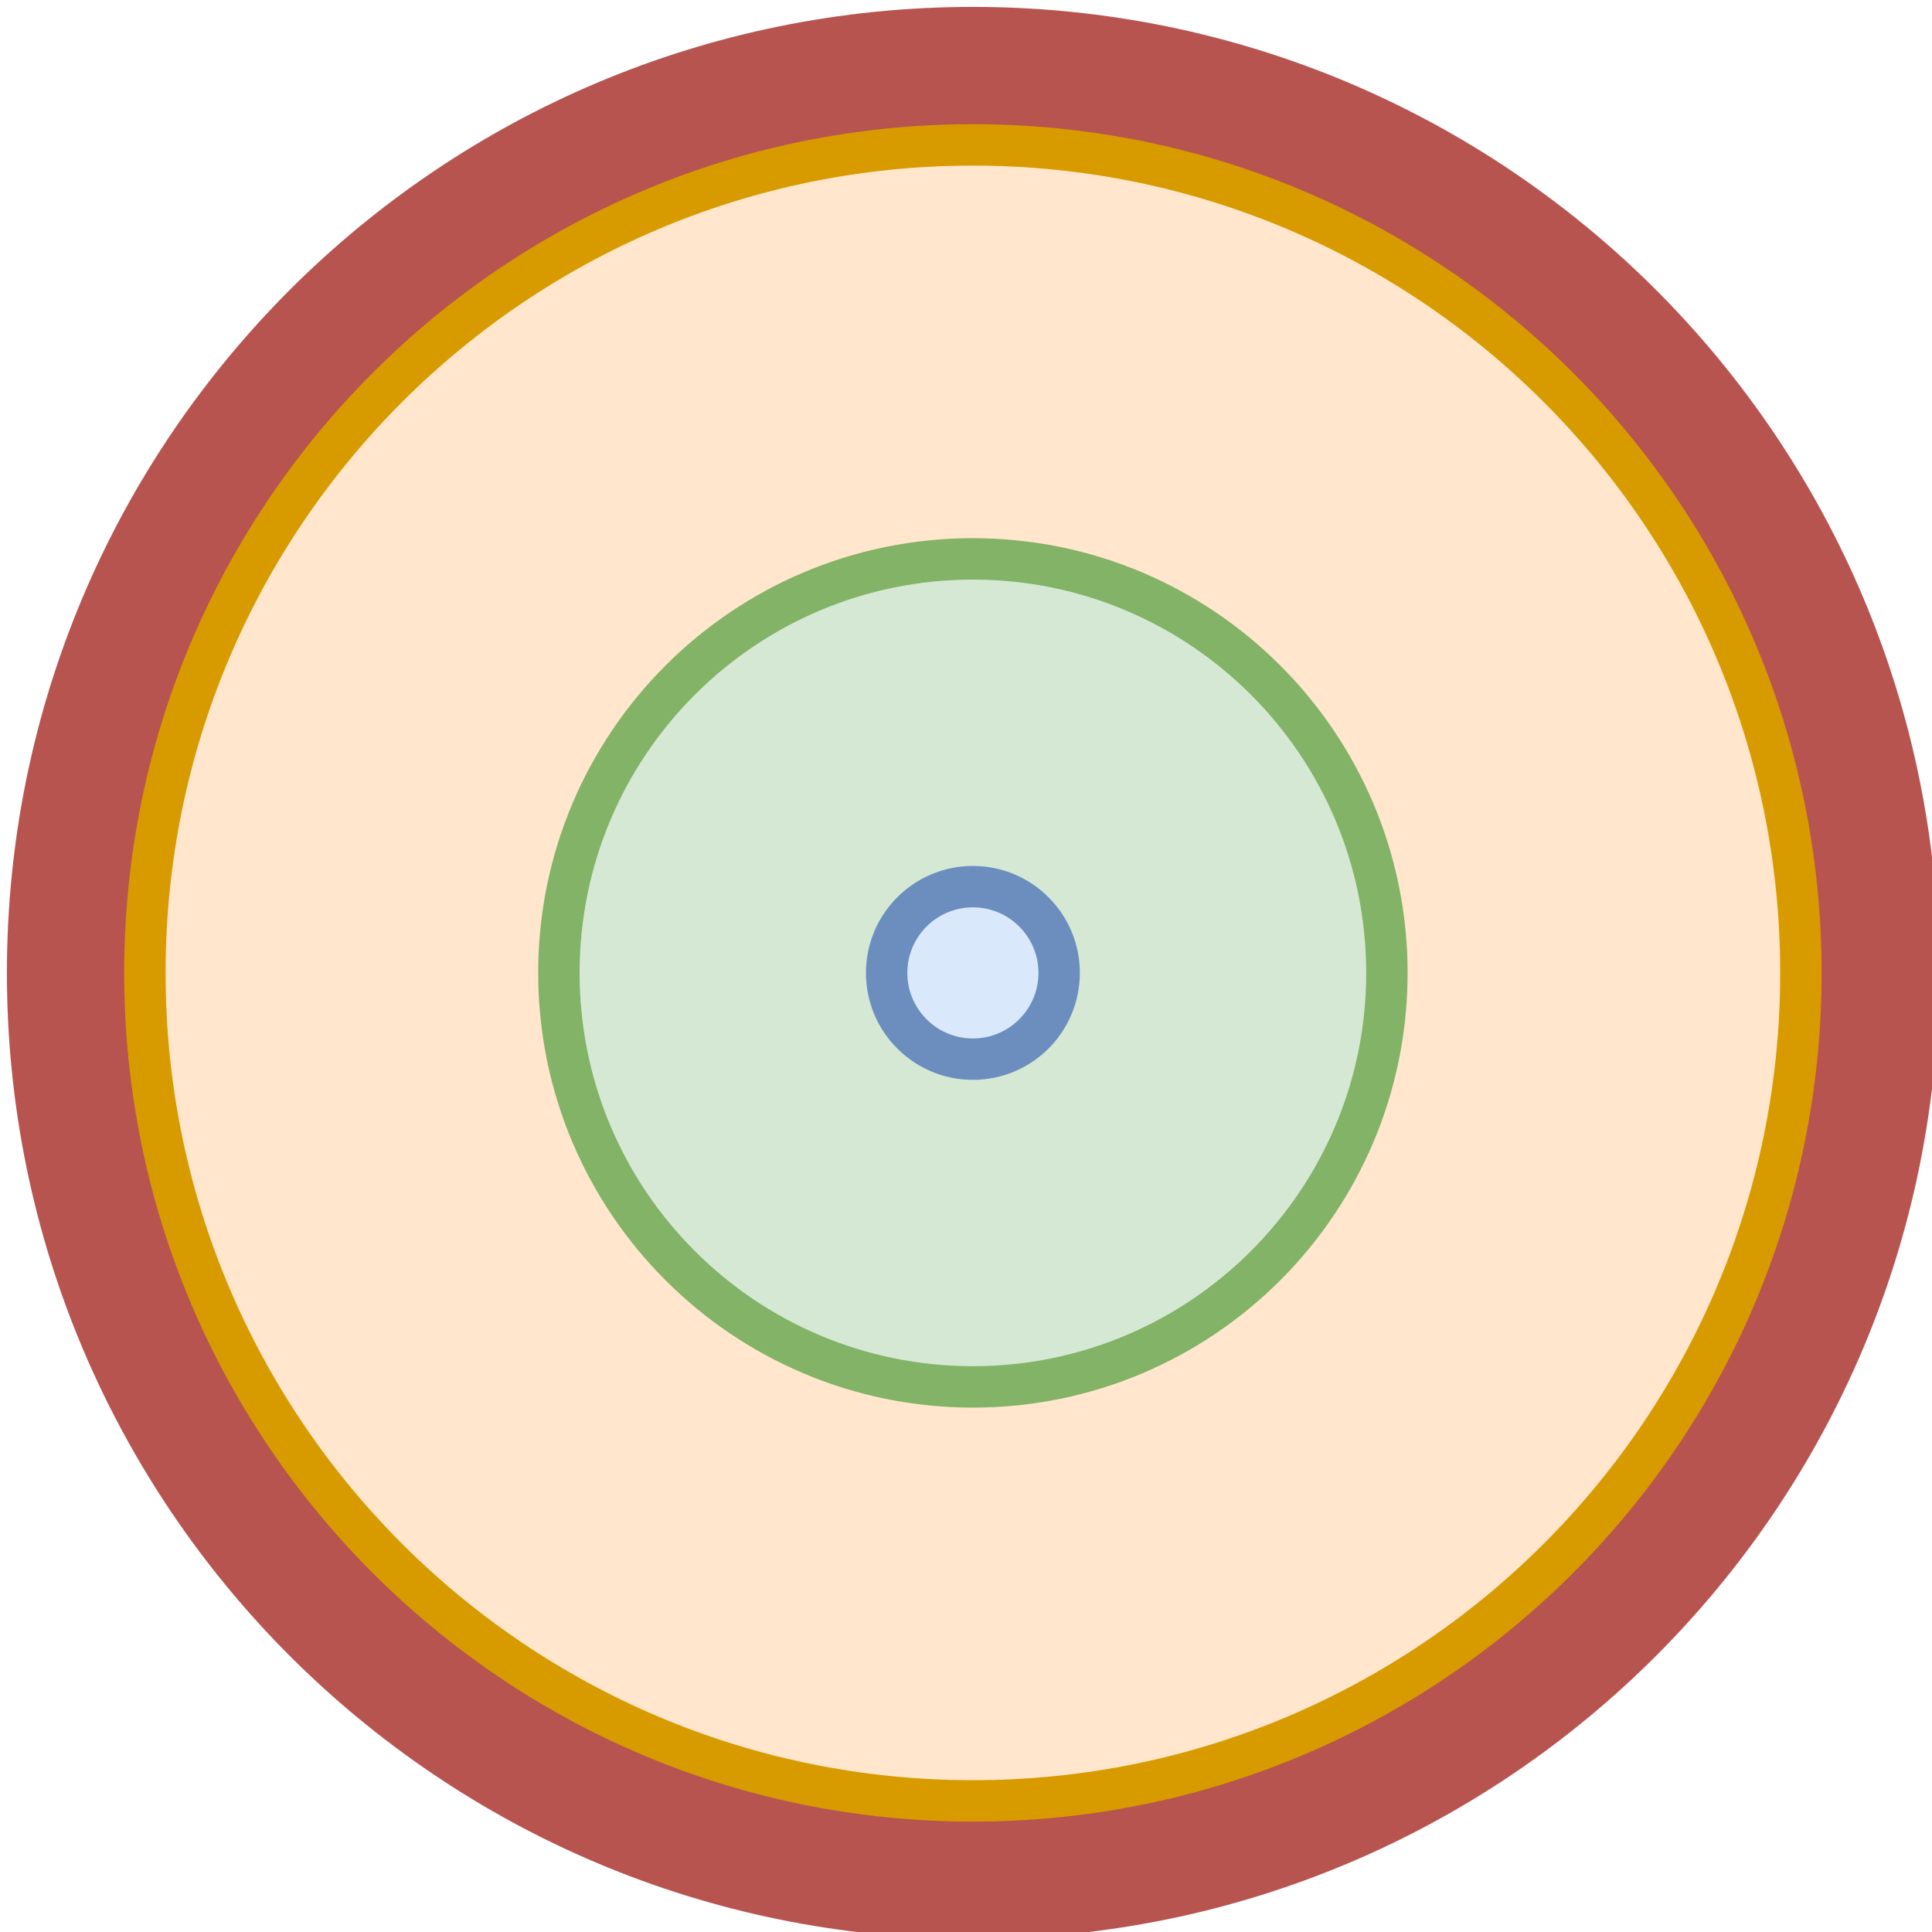
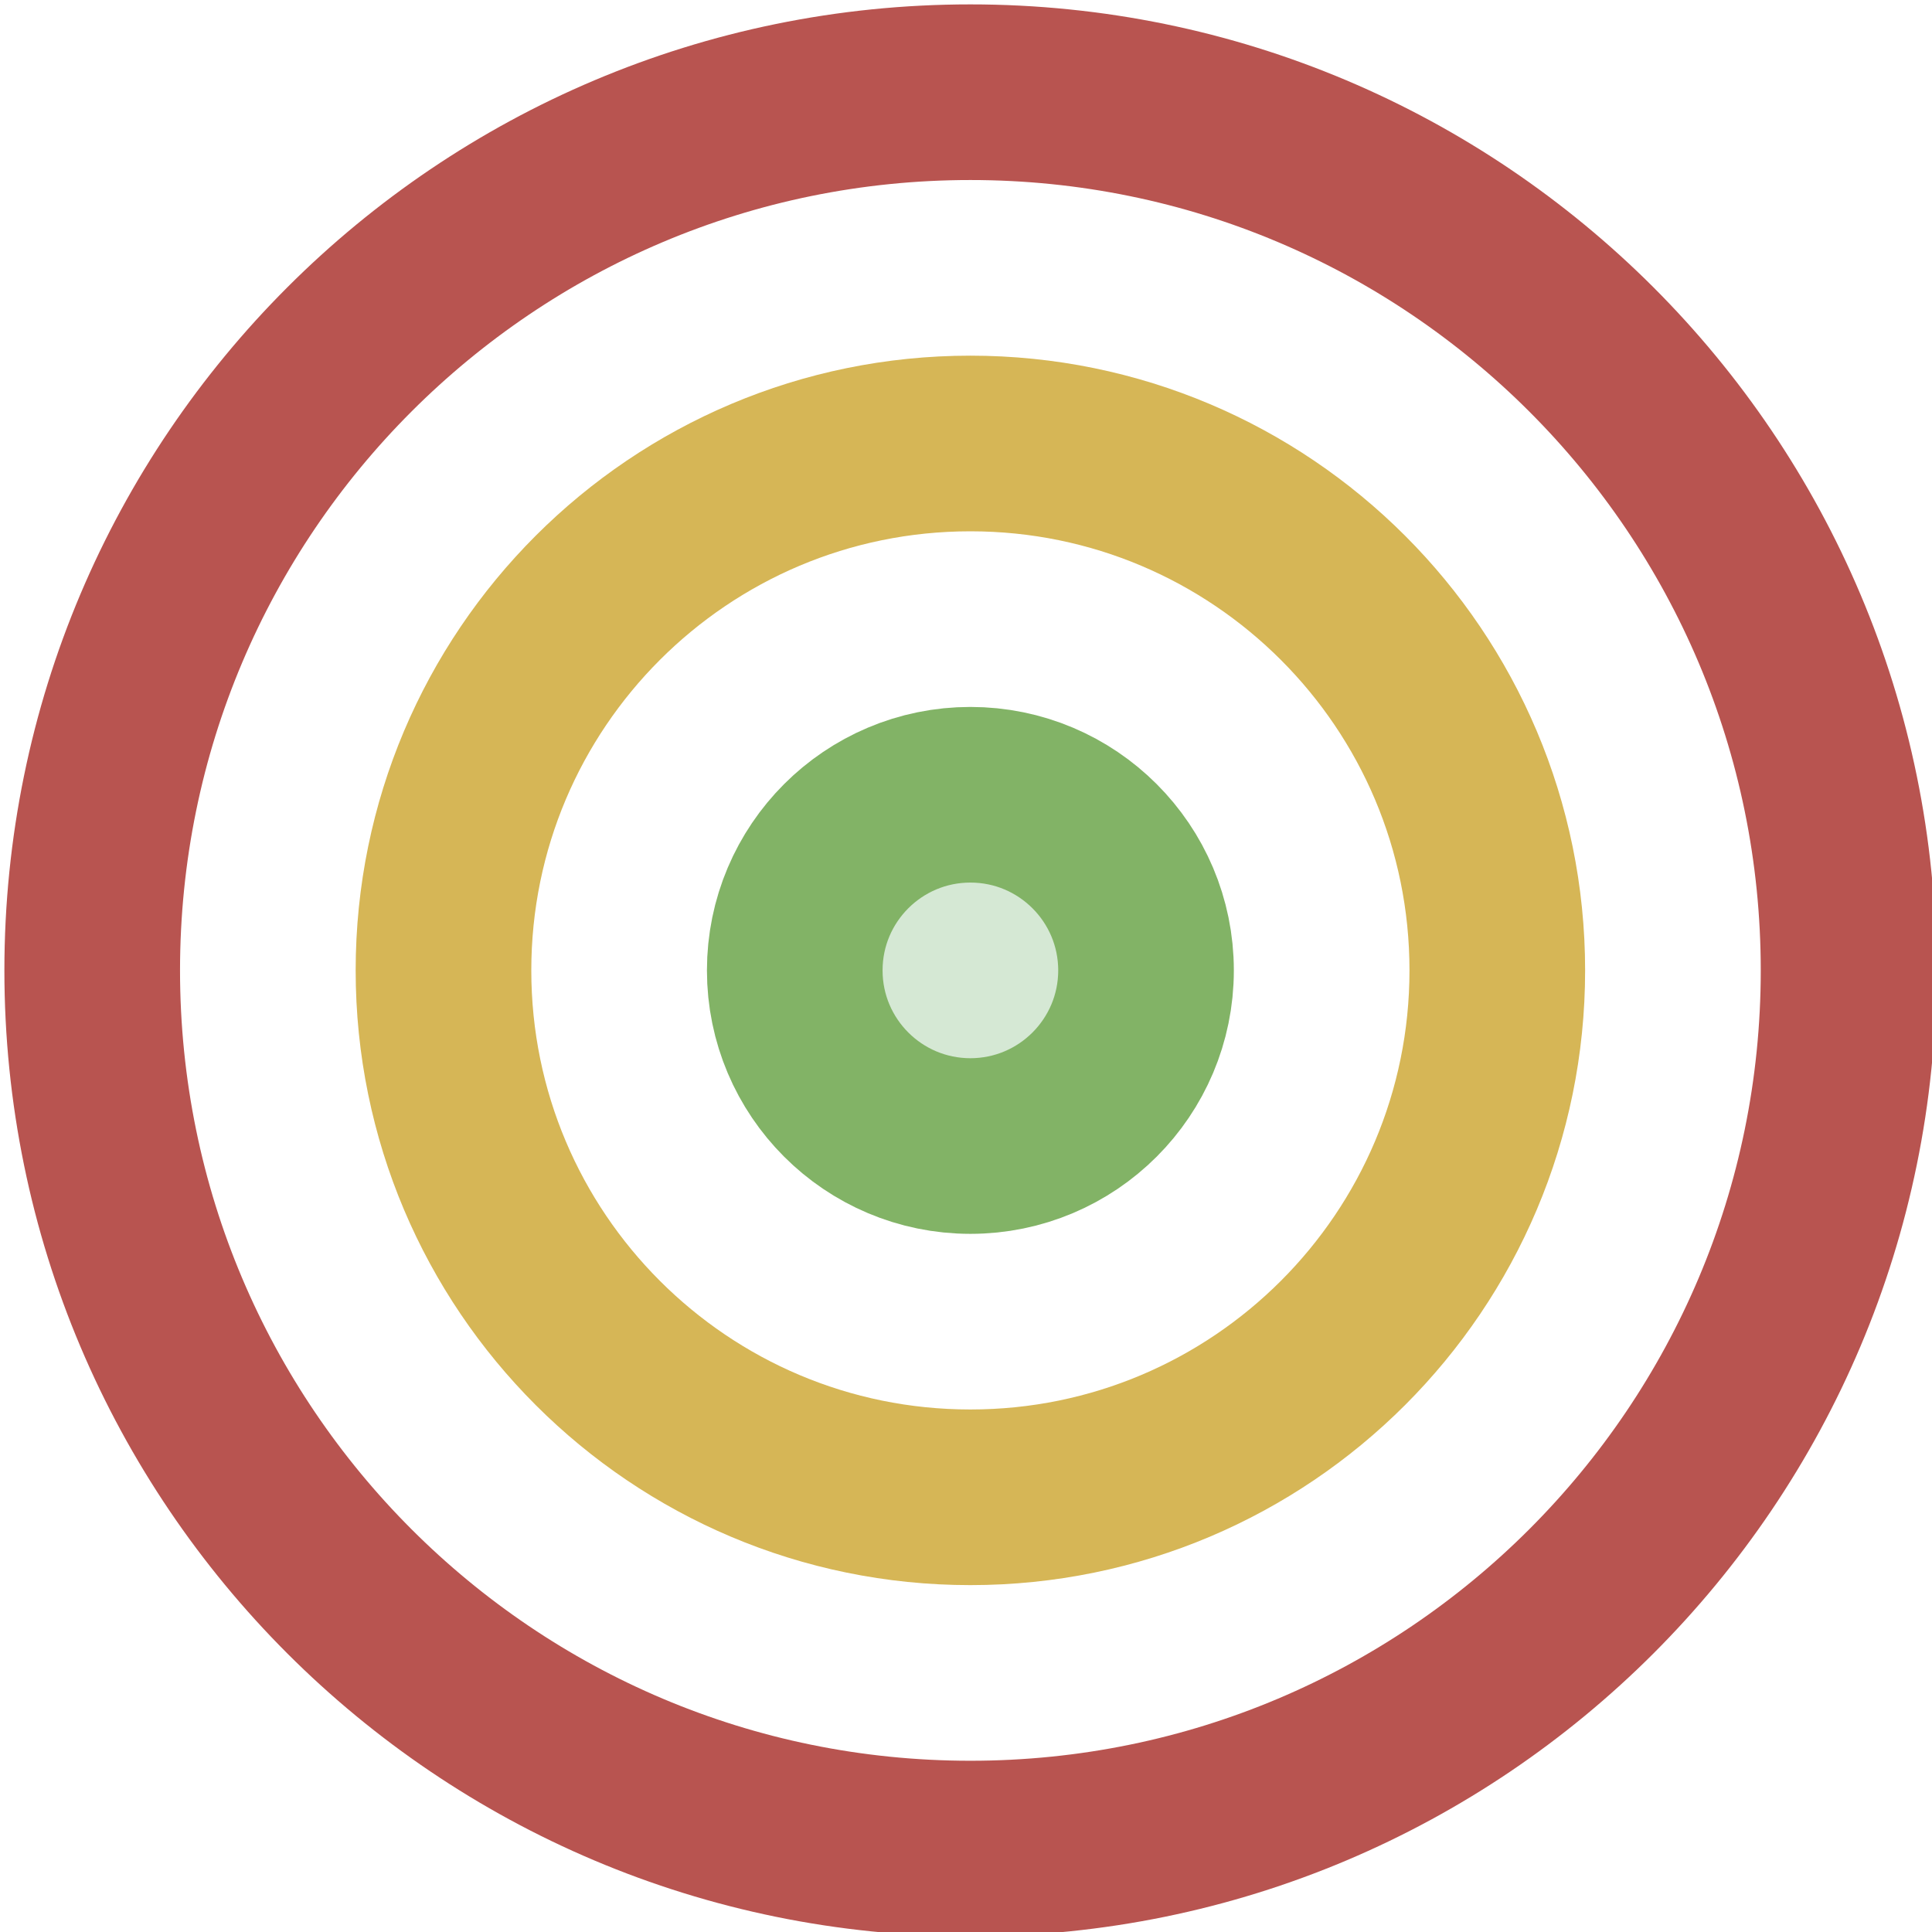
- <svg xmlns="http://www.w3.org/2000/svg" version="1.1" width="140px" height="140px" viewBox="-0.5 -0.5 140 140">
+ <svg xmlns="http://www.w3.org/2000/svg" version="1.1" width="220px" height="220px" viewBox="-0.5 -0.5 220 220">
  <defs />
  <g>
-     <ellipse cx="70" cy="70" rx="60" ry="60" fill="#f8cecc" stroke="#b85450" stroke-width="20" pointer-events="all" />
-     <ellipse cx="70" cy="70" rx="60" ry="60" fill="#ffe6cc" stroke="#d79b00" stroke-width="3" pointer-events="all" />
-     <ellipse cx="70" cy="70" rx="30" ry="30" fill="#d5e8d4" stroke="#82b366" stroke-width="3" pointer-events="all" />
-     <ellipse cx="70" cy="70" rx="6.25" ry="6.25" fill="#dae8fc" stroke="#6c8ebf" stroke-width="3" pointer-events="all" />
+     <ellipse cx="110" cy="110" rx="100" ry="100" fill="none" stroke="#b85450" stroke-width="20" pointer-events="all" />
+     <ellipse cx="110" cy="110" rx="60" ry="60" fill="none" stroke="#d6b656" stroke-width="20" pointer-events="all" />
+     <ellipse cx="110" cy="110" rx="20" ry="20" fill="#d5e8d4" stroke="#82b366" stroke-width="20" pointer-events="all" />
  </g>
</svg>
